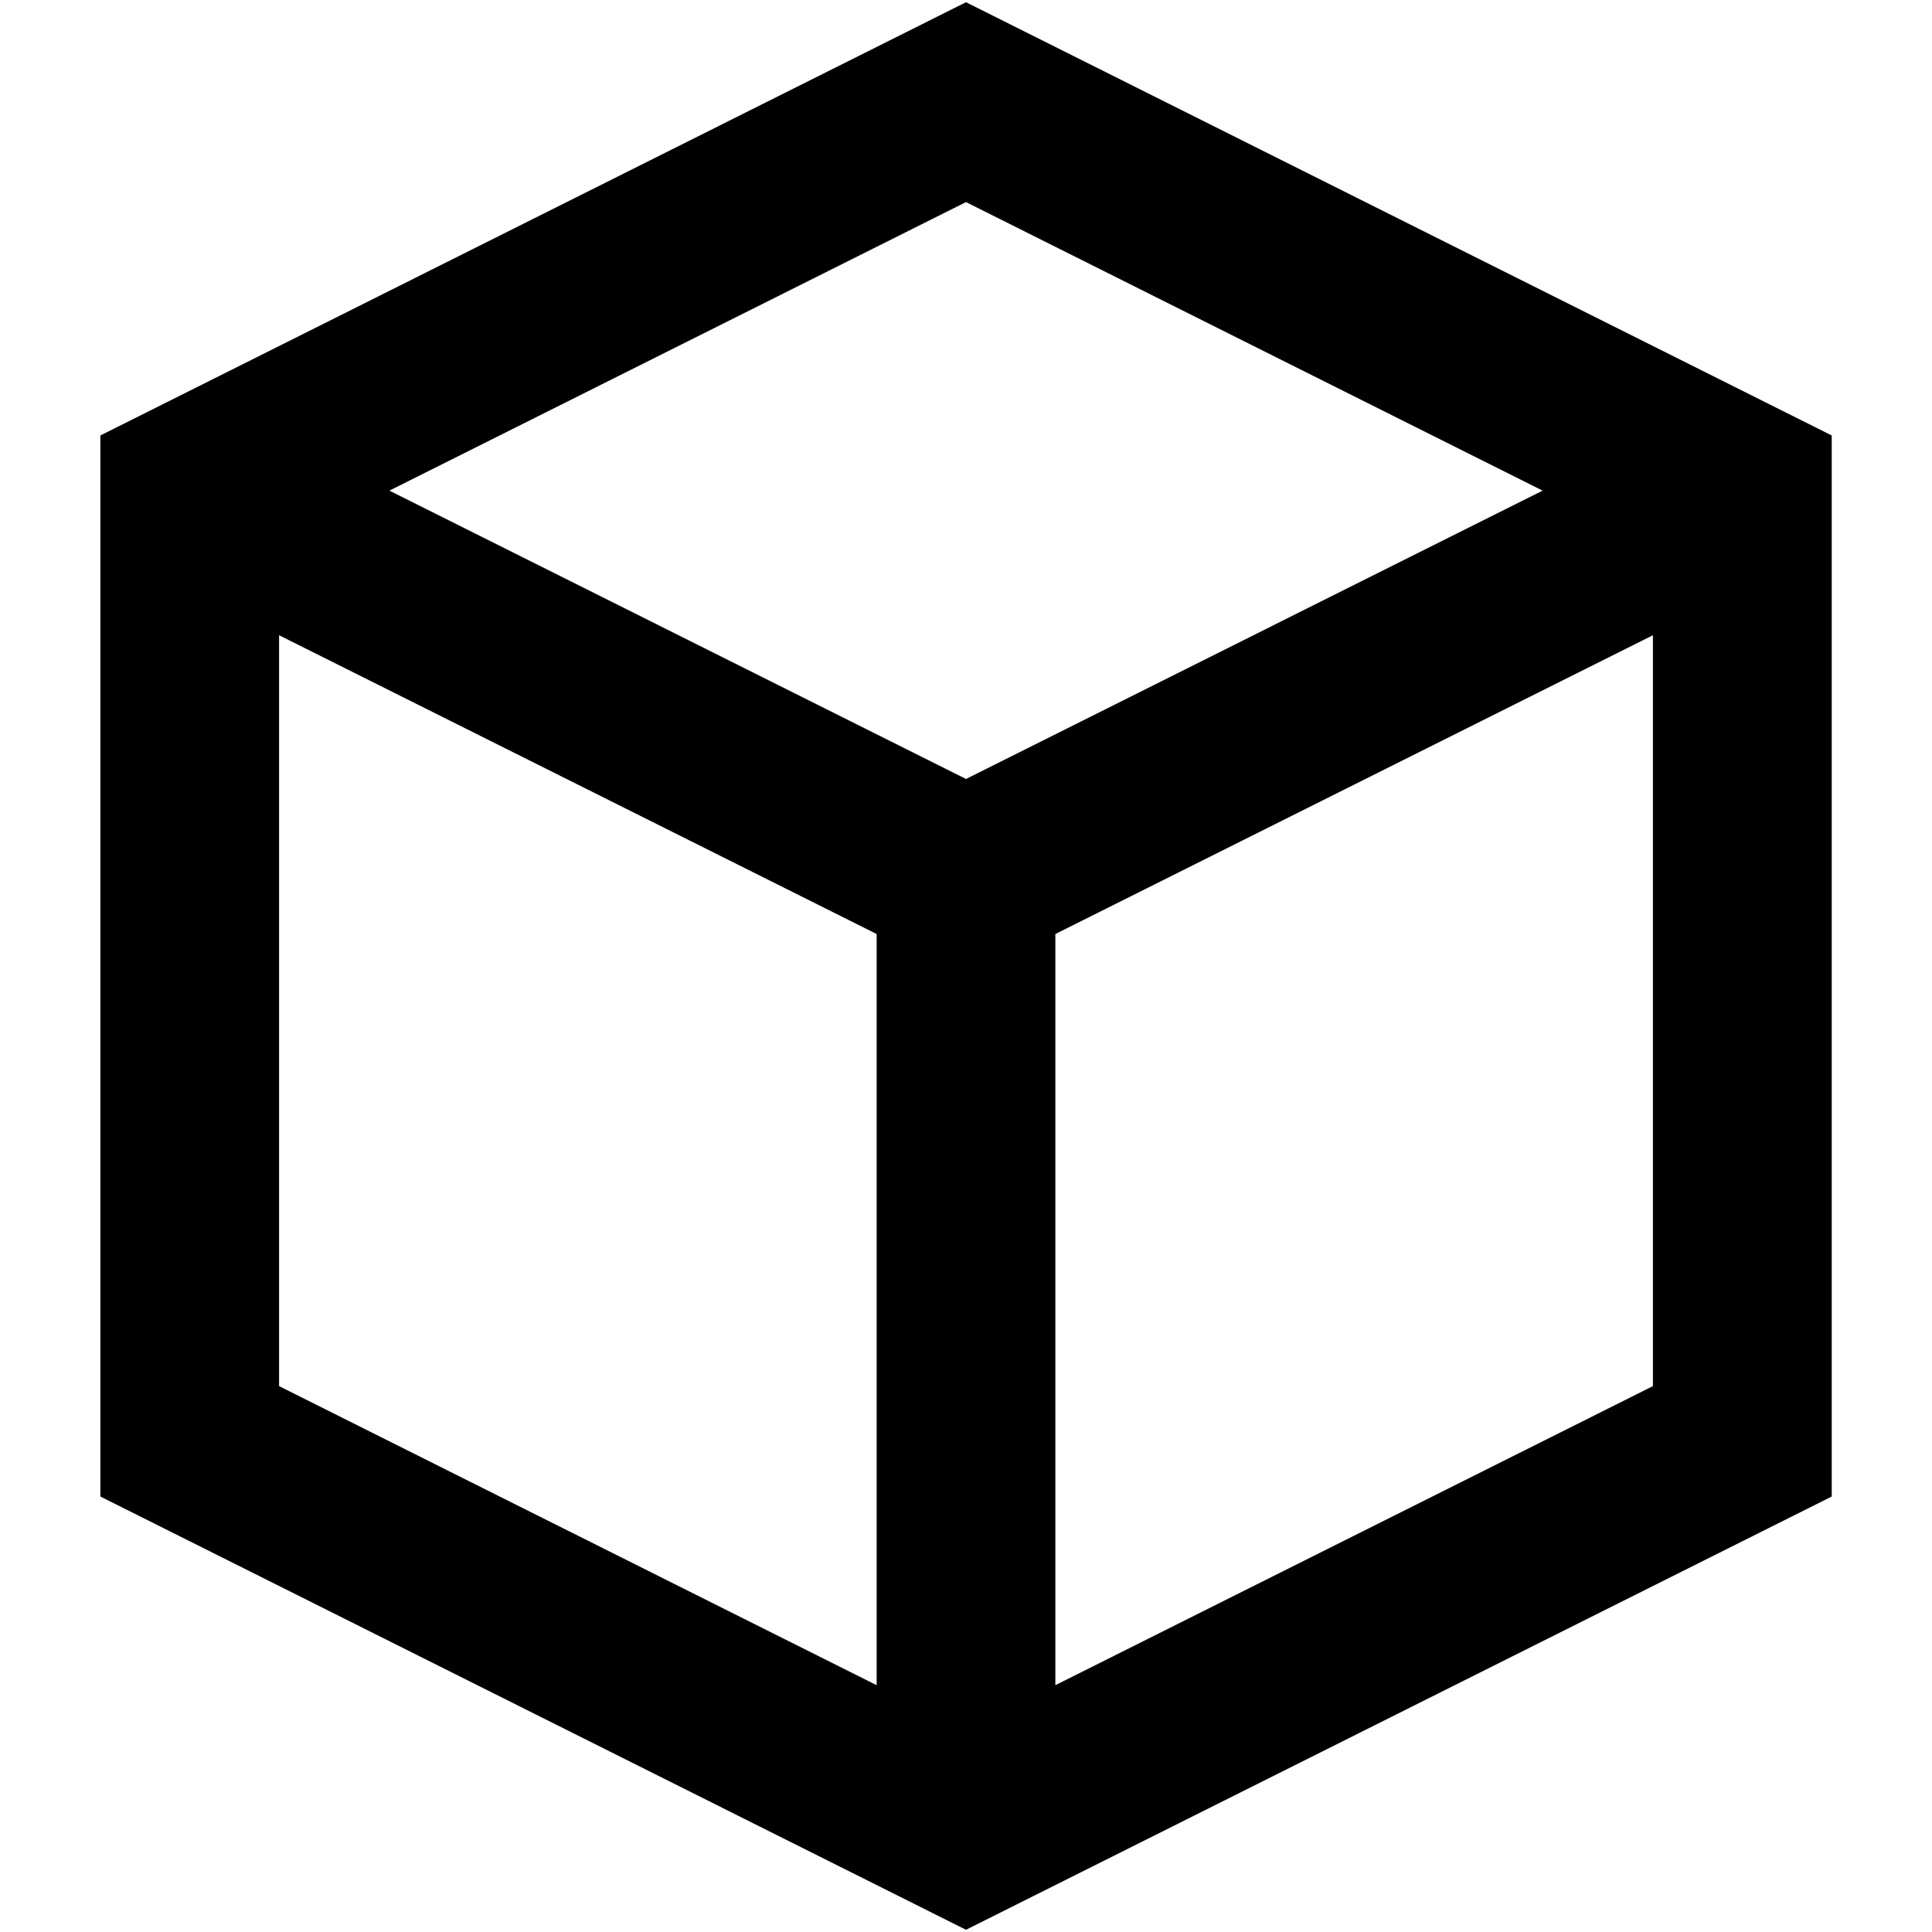
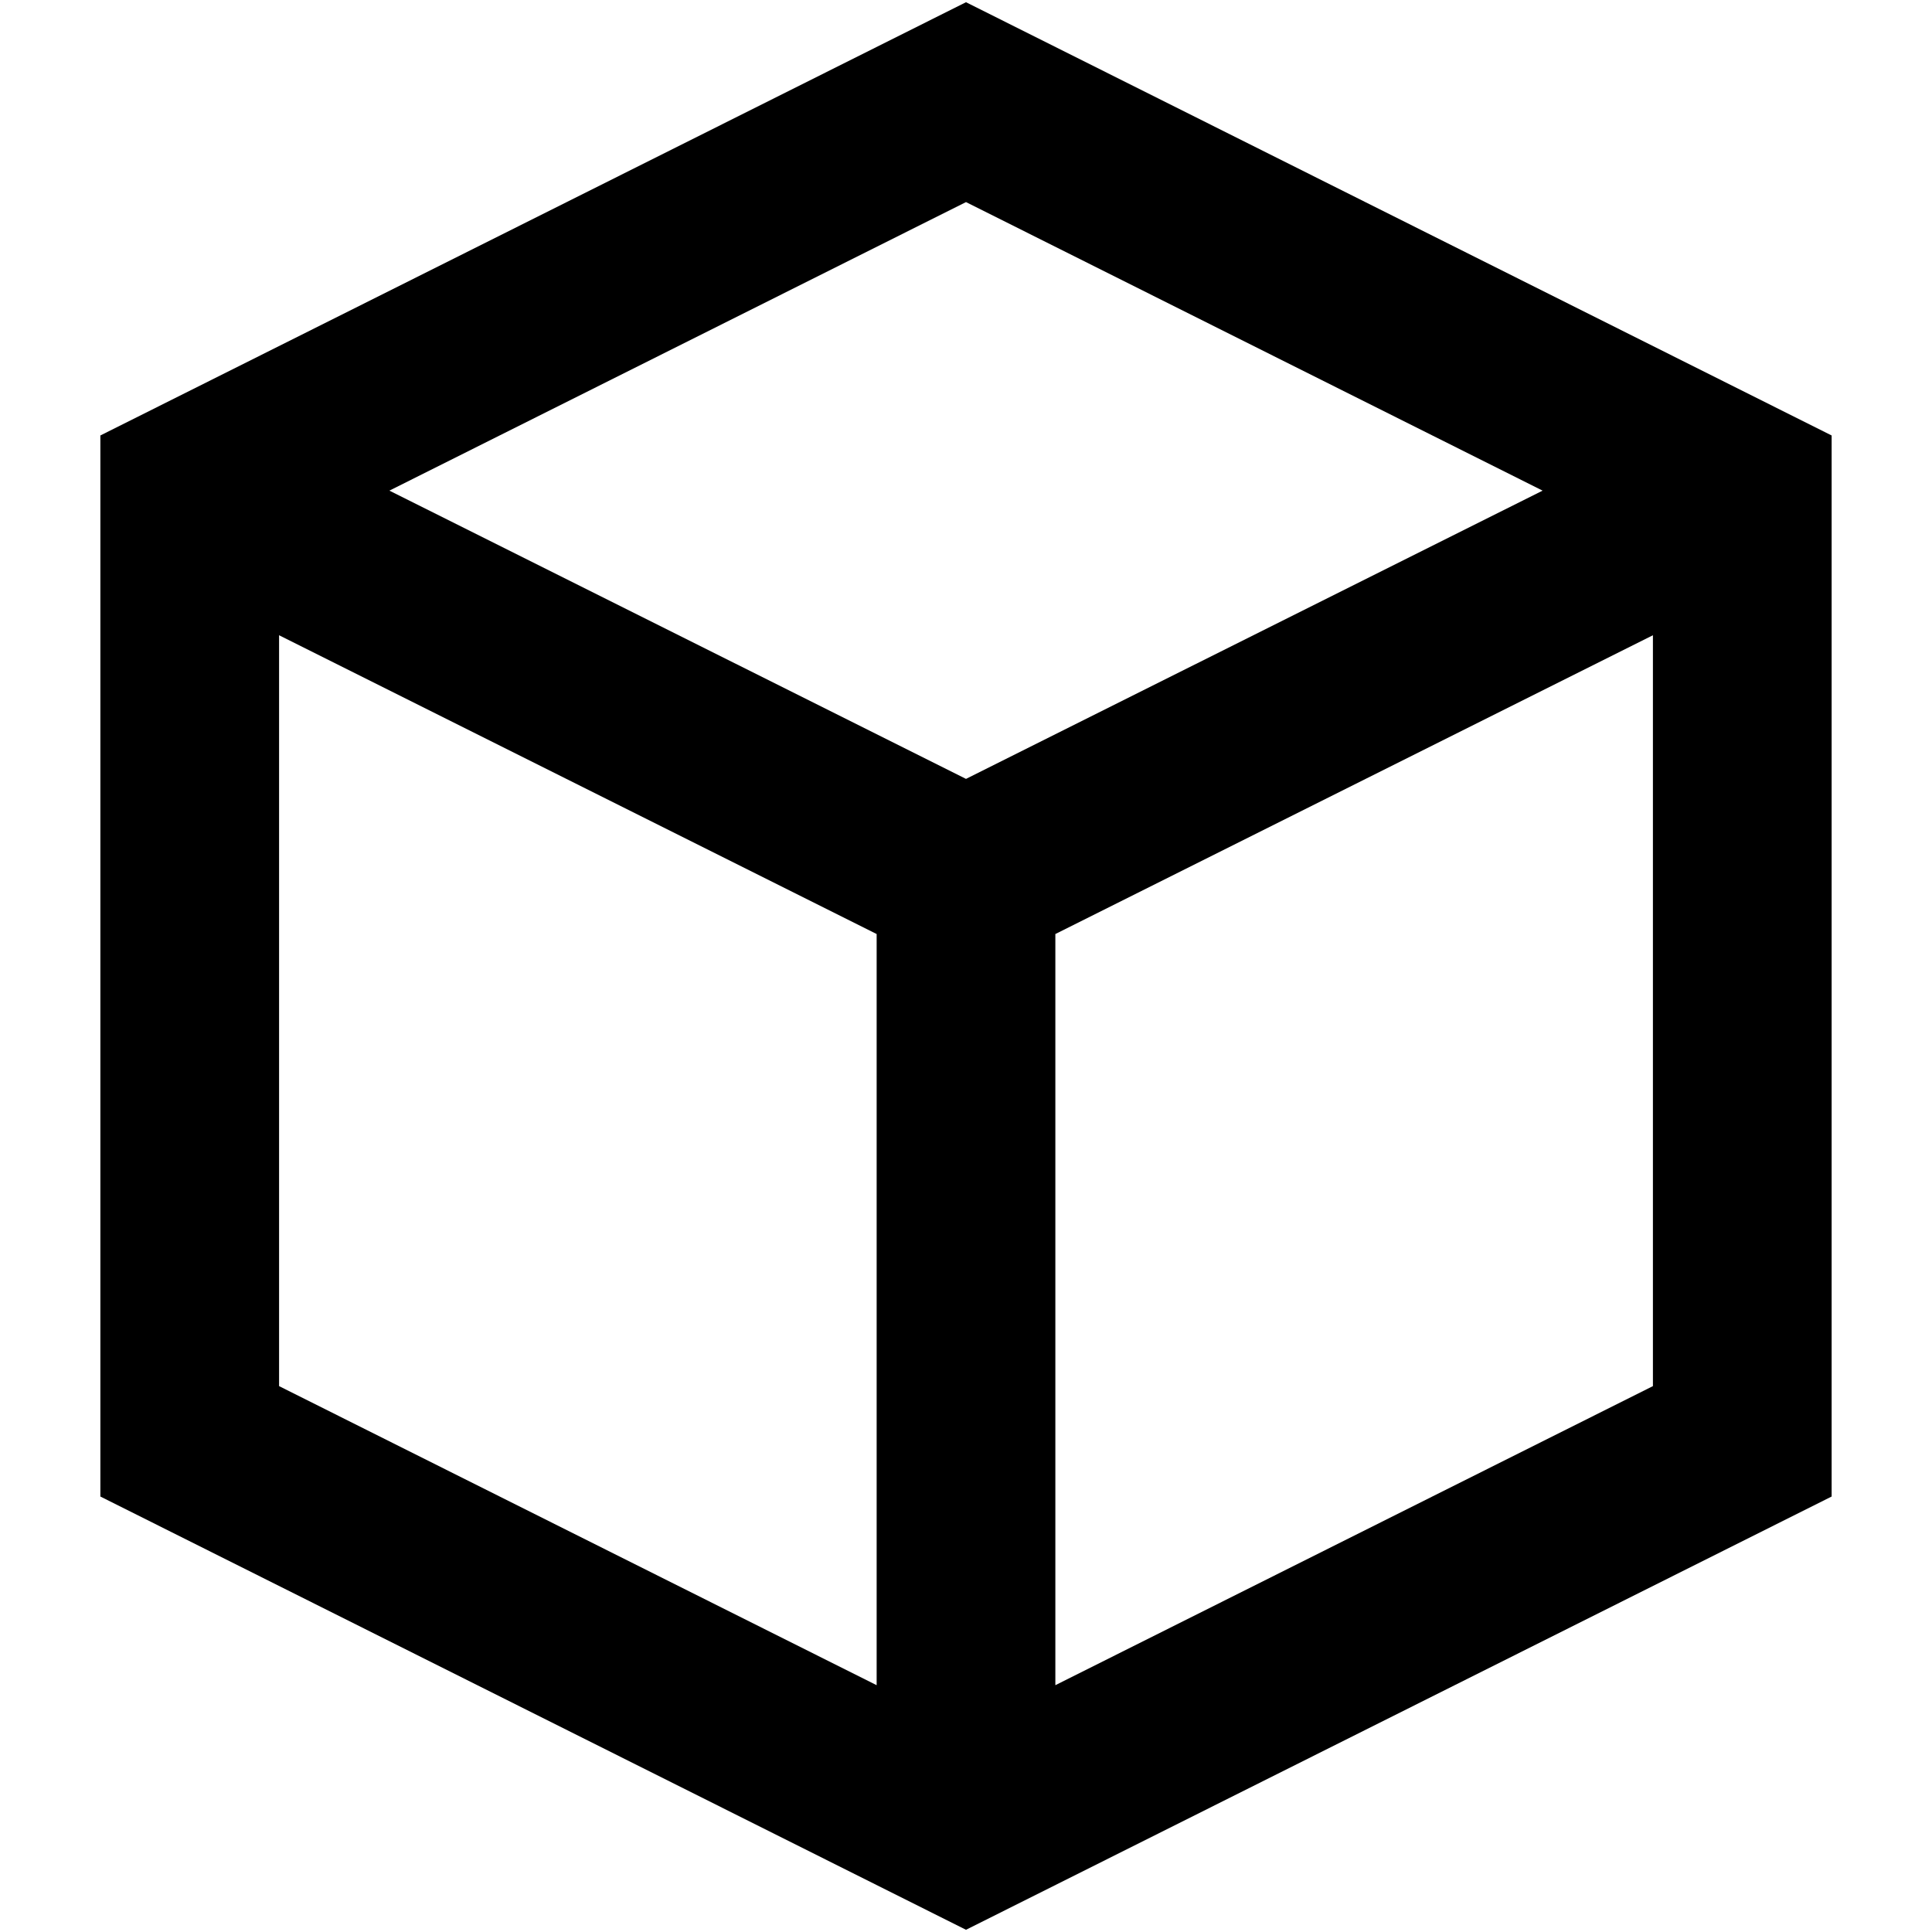
- <svg xmlns="http://www.w3.org/2000/svg" width="20" height="20" viewBox="0 0 20 20" fill="none">
-   <path fill-rule="evenodd" clip-rule="evenodd" d="M10 0.023L18.962 4.508V15.492L10 19.977L1.039 15.492V4.508L10 0.023ZM2.889 6.576V14.349L9.075 17.445V9.669L2.889 6.576ZM10.925 9.669V17.445L17.111 14.349V6.576L10.925 9.669ZM15.969 5.079L10 8.064L4.031 5.079L10 2.092L15.969 5.079Z" fill="black" />
+ <svg xmlns="http://www.w3.org/2000/svg" fill="none" height="20" viewBox="0 0 20 20" width="20">
+   <path clip-rule="evenodd" d="m10.0.023 8.961 4.485v10.984l-8.961 4.485-8.961-4.485v-10.984zm-7.111 6.553v7.773l6.186 3.096v-7.776zm8.036 3.093v7.776l6.186-3.096v-7.773zm5.044-4.59-5.969 2.984-5.969-2.984 5.969-2.987z" fill="#000" fill-rule="evenodd" />
</svg>
